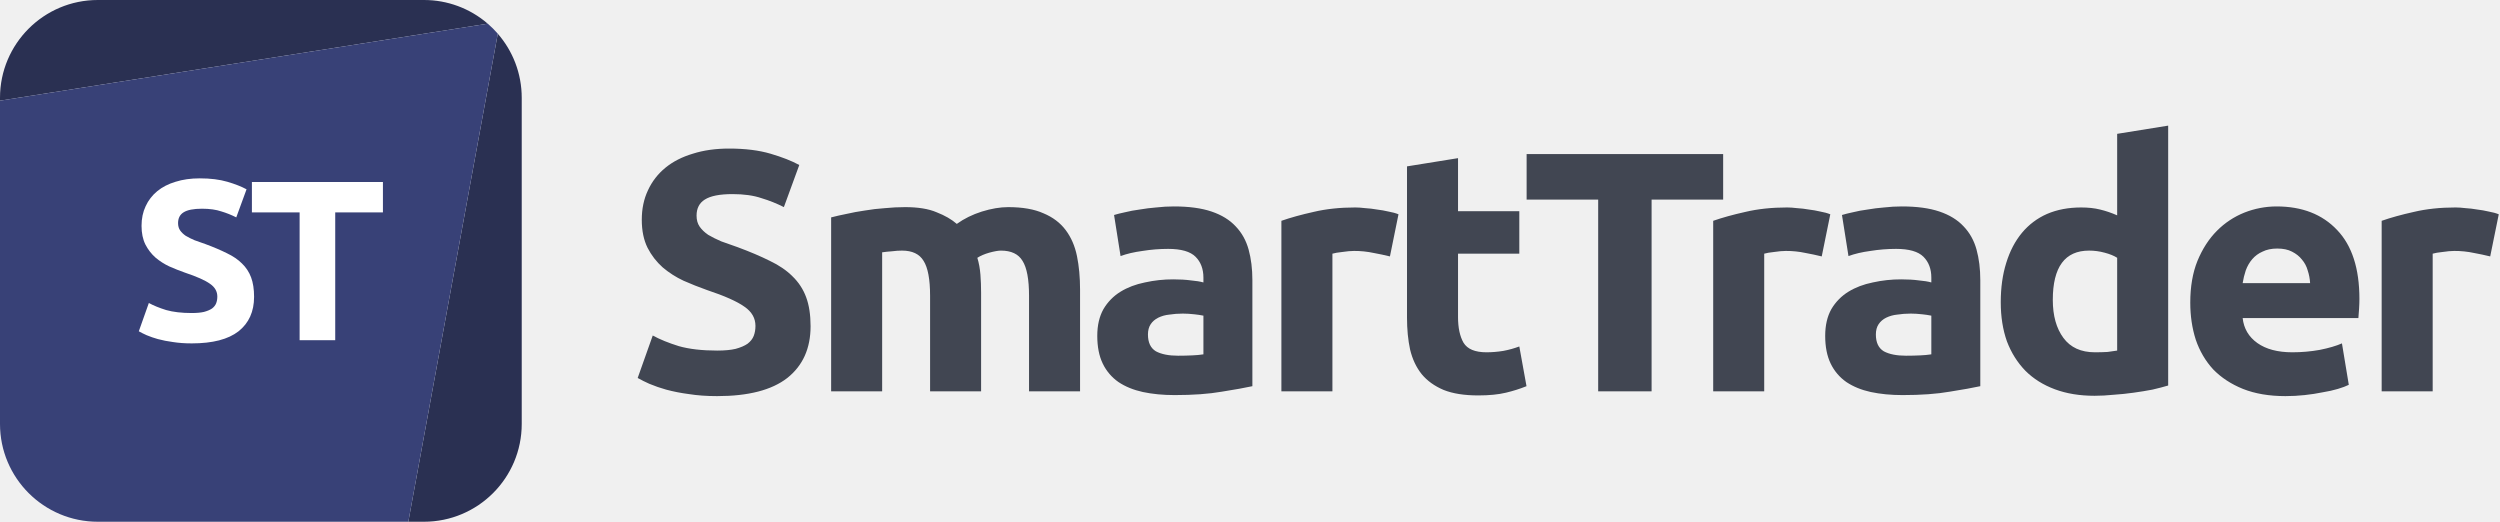
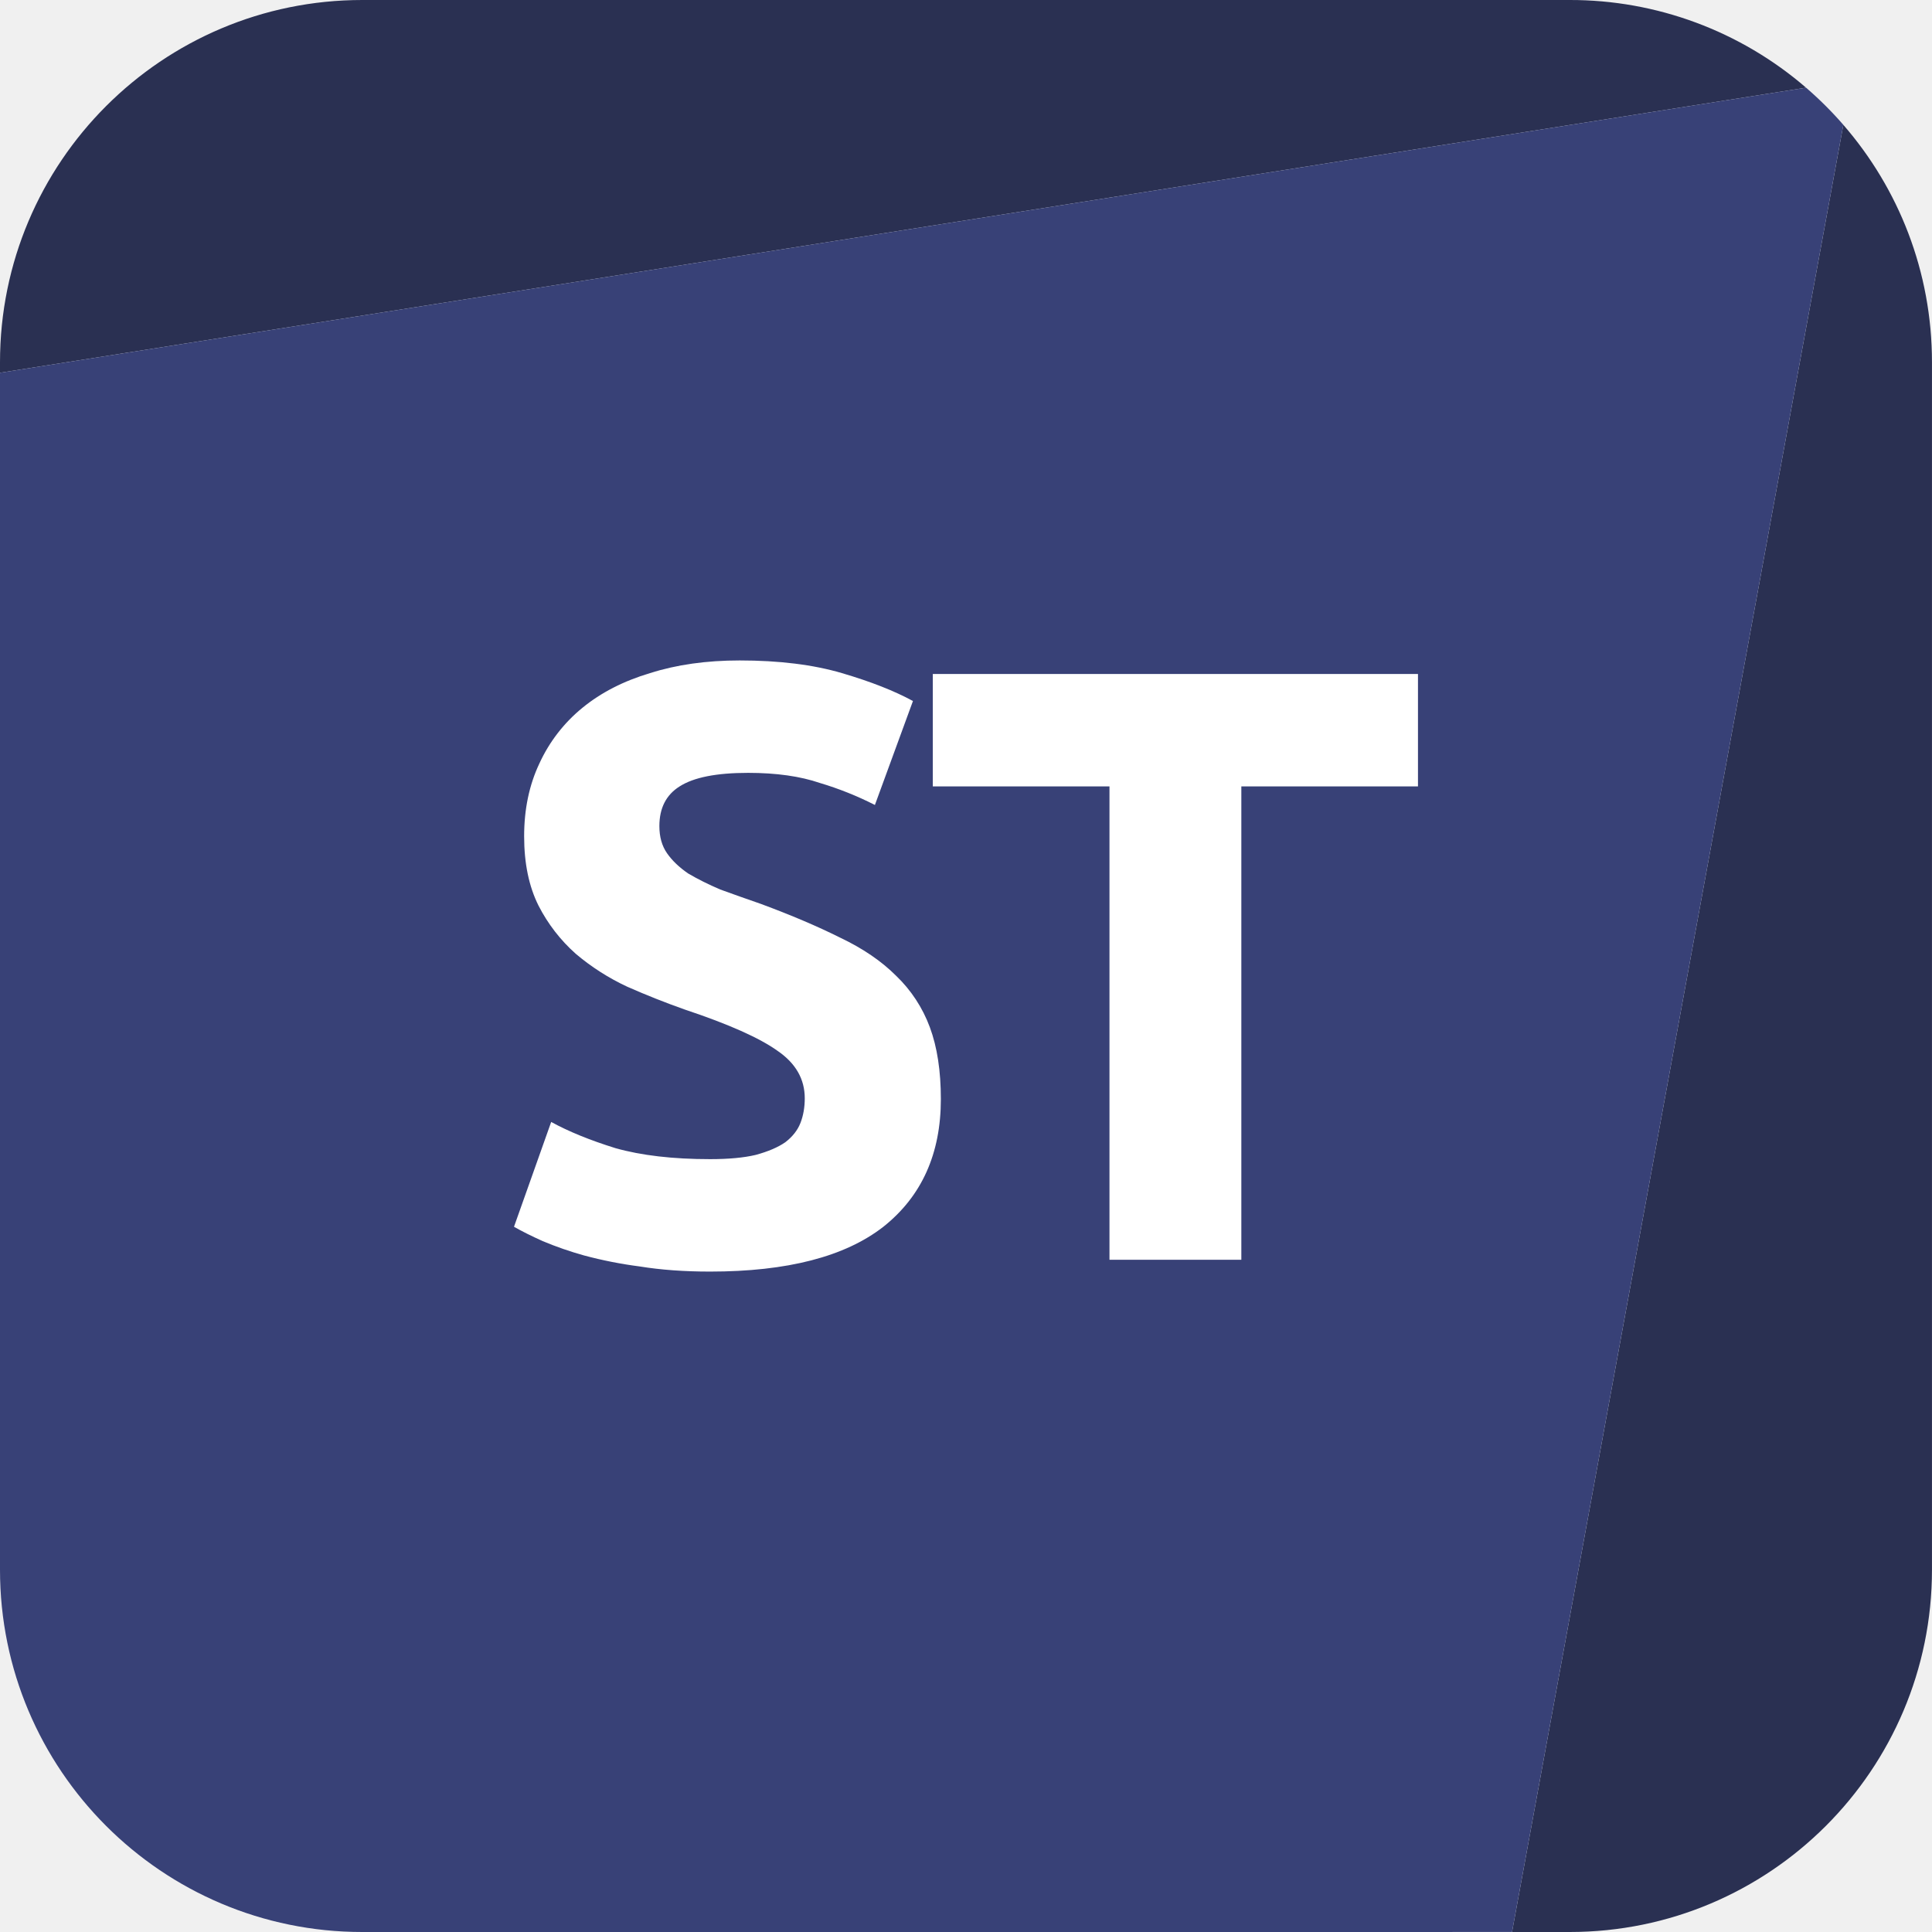
- <svg xmlns="http://www.w3.org/2000/svg" viewBox="0 0 345 72" fill="none">
-   <path d="M13.5 0C6.044 0 0 6.044 0 13.5v.392L67.307 3.268A13.447 13.447 0 0 0 58.499 0h-45Zm55.196 4.652L56.349 72h2.15c7.456 0 13.5-6.044 13.5-13.5v-45c0-3.384-1.245-6.477-3.303-8.847Z" fill="#2A3052" />
+ <svg xmlns="http://www.w3.org/2000/svg" width="72" height="72" fill="none">
+   <path d="M13.5 0C6.044 0 0 6.044 0 13.5v.392L67.307 3.268A13.447 13.447 0 0 0 58.499 0h-45ZM68.696 4.652 56.349 72h2.15c7.456 0 13.5-6.044 13.5-13.5v-45c0-3.384-1.245-6.477-3.303-8.847Z" fill="#2A3052" />
  <path fill-rule="evenodd" clip-rule="evenodd" d="M56.349 71.999 13.499 72C6.045 72 0 65.956 0 58.5V13.892L67.307 3.268c.495.428.96.89 1.389 1.384L56.349 72Z" fill="#384177" />
-   <path d="M26.463 43.198c.693 0 1.26-.053 1.7-.158.463-.126.83-.283 1.103-.472.273-.21.462-.452.567-.725.105-.273.158-.577.158-.913 0-.714-.336-1.302-1.008-1.764-.672-.483-1.827-.998-3.465-1.544a30.247 30.247 0 0 1-2.142-.85 8.576 8.576 0 0 1-1.922-1.229 6.14 6.14 0 0 1-1.386-1.795c-.357-.714-.535-1.575-.535-2.583 0-1.008.189-1.911.567-2.71a5.78 5.78 0 0 1 1.606-2.078c.693-.567 1.533-.998 2.52-1.292.987-.315 2.1-.472 3.34-.472 1.47 0 2.74.157 3.81.472 1.072.315 1.954.662 2.647 1.04l-1.418 3.874a12.235 12.235 0 0 0-2.047-.819c-.735-.252-1.628-.378-2.678-.378-1.176 0-2.026.168-2.551.504-.504.315-.756.809-.756 1.48 0 .4.094.736.283 1.009.19.273.452.525.788.756.357.21.756.41 1.197.598.462.168.966.347 1.512.536 1.134.42 2.12.84 2.96 1.26.84.399 1.534.871 2.08 1.417a5.101 5.101 0 0 1 1.26 1.922c.273.735.41 1.627.41 2.677 0 2.037-.715 3.623-2.143 4.757-1.428 1.113-3.58 1.67-6.457 1.67-.966 0-1.838-.064-2.615-.19a15.846 15.846 0 0 1-2.079-.41 13.045 13.045 0 0 1-1.543-.535c-.42-.189-.777-.367-1.071-.535l1.386-3.906c.65.357 1.449.682 2.394.976.966.273 2.142.41 3.528.41Zm26.381-18.081v4.19h-6.583v17.64h-4.914v-17.64h-6.584v-4.19h18.081Z" fill="#fff" />
-   <path d="M98.961 48.38c1.04 0 1.89-.08 2.552-.237.693-.189 1.244-.425 1.653-.709.41-.314.693-.677.851-1.086.157-.41.236-.867.236-1.37 0-1.072-.504-1.953-1.512-2.647-1.008-.724-2.74-1.496-5.198-2.315a45.37 45.37 0 0 1-3.213-1.276 12.863 12.863 0 0 1-2.882-1.842 9.21 9.21 0 0 1-2.079-2.694c-.535-1.07-.803-2.362-.803-3.874s.284-2.866.85-4.063a8.67 8.67 0 0 1 2.41-3.119c1.04-.85 2.3-1.496 3.78-1.937 1.48-.473 3.15-.709 5.009-.709 2.205 0 4.111.236 5.717.709 1.607.472 2.93.992 3.969 1.559l-2.126 5.812a18.367 18.367 0 0 0-3.071-1.229c-1.103-.378-2.442-.567-4.017-.567-1.764 0-3.04.252-3.827.756-.756.473-1.134 1.213-1.134 2.221 0 .598.142 1.102.425 1.512.284.41.677.788 1.181 1.134.536.315 1.135.614 1.796.898.693.252 1.449.52 2.268.803 1.701.63 3.182 1.26 4.442 1.89 1.26.599 2.299 1.307 3.118 2.126a7.64 7.64 0 0 1 1.89 2.883c.41 1.102.614 2.44.614 4.016 0 3.055-1.071 5.434-3.213 7.135-2.142 1.669-5.37 2.504-9.686 2.504-1.449 0-2.756-.095-3.922-.284a23.769 23.769 0 0 1-3.118-.614 19.568 19.568 0 0 1-2.316-.803A18.982 18.982 0 0 1 88 52.16l2.079-5.86c.977.536 2.173 1.024 3.591 1.465 1.449.41 3.213.614 5.292.614Zm29.391-7.56c0-2.269-.299-3.875-.898-4.82-.567-.945-1.559-1.417-2.976-1.417-.441 0-.898.031-1.371.094-.472.032-.929.079-1.37.142v19.183h-7.04V30a35.838 35.838 0 0 1 2.079-.472 30.566 30.566 0 0 1 2.551-.473 26.967 26.967 0 0 1 2.788-.33 28.006 28.006 0 0 1 2.788-.142c1.795 0 3.244.236 4.347.709 1.134.44 2.063.976 2.788 1.606 1.008-.724 2.157-1.291 3.449-1.701 1.323-.41 2.536-.614 3.638-.614 1.985 0 3.607.283 4.867.85 1.291.536 2.315 1.308 3.071 2.316.756 1.007 1.276 2.204 1.559 3.59.284 1.386.426 2.93.426 4.631v14.033h-7.041V40.82c0-2.268-.299-3.874-.897-4.819-.567-.945-1.56-1.417-2.977-1.417-.378 0-.914.094-1.607.283-.661.189-1.212.425-1.653.709.22.724.362 1.496.425 2.315.063.788.094 1.638.094 2.551v13.561h-7.04V40.82Zm34.223 8.268c.693 0 1.355-.016 1.985-.047a13.81 13.81 0 0 0 1.512-.142V43.56a13.03 13.03 0 0 0-1.276-.189 14.21 14.21 0 0 0-1.559-.095c-.662 0-1.292.048-1.89.142a4.456 4.456 0 0 0-1.512.425c-.441.221-.788.52-1.04.898s-.378.85-.378 1.418c0 1.102.363 1.874 1.087 2.315.756.41 1.78.614 3.071.614Zm-.567-20.6c2.079 0 3.812.236 5.198.708 1.386.473 2.488 1.15 3.307 2.032.851.882 1.449 1.953 1.796 3.213.346 1.26.52 2.661.52 4.205v14.648c-1.008.22-2.41.472-4.206.756-1.795.315-3.969.472-6.52.472-1.607 0-3.071-.142-4.394-.425-1.292-.284-2.41-.74-3.355-1.37a6.557 6.557 0 0 1-2.174-2.552c-.504-1.04-.756-2.315-.756-3.827 0-1.45.284-2.678.851-3.686a6.923 6.923 0 0 1 2.362-2.41c.977-.598 2.095-1.023 3.355-1.275a17.813 17.813 0 0 1 3.922-.425c.913 0 1.717.047 2.41.141.724.063 1.307.158 1.748.284v-.662c0-1.197-.362-2.157-1.087-2.882-.724-.724-1.984-1.087-3.78-1.087a22.11 22.11 0 0 0-3.544.284c-1.165.157-2.173.393-3.024.709l-.897-5.67c.409-.127.913-.253 1.512-.378.63-.158 1.307-.284 2.031-.378a24.81 24.81 0 0 1 2.268-.284 21.418 21.418 0 0 1 2.457-.142Zm29.803 6.898a37.363 37.363 0 0 0-2.221-.473 12.623 12.623 0 0 0-2.741-.283c-.441 0-.976.047-1.606.142-.599.063-1.055.141-1.37.236v18.994h-7.041v-23.53c1.26-.441 2.741-.85 4.442-1.229 1.732-.41 3.654-.614 5.764-.614.378 0 .835.031 1.371.095.535.031 1.071.094 1.606.189.536.063 1.071.157 1.607.283.535.095.992.22 1.37.378l-1.181 5.812Zm2.356-12.427 7.041-1.134v7.324h8.457v5.859h-8.457v8.741c0 1.48.252 2.662.756 3.544.535.882 1.59 1.323 3.165 1.323.756 0 1.528-.063 2.316-.19a13.279 13.279 0 0 0 2.22-.614l.993 5.482a20.14 20.14 0 0 1-2.835.897c-1.04.252-2.316.378-3.828.378-1.921 0-3.512-.252-4.772-.756-1.26-.535-2.268-1.26-3.024-2.173-.756-.945-1.291-2.08-1.606-3.402-.284-1.323-.426-2.788-.426-4.395V22.96Zm43.628-1.701v6.284h-9.875v26.46h-7.371v-26.46h-9.876v-6.284h27.122Z" fill="#414652" />
-   <path d="M251.399 35.386a37.28 37.28 0 0 0-2.22-.473 12.623 12.623 0 0 0-2.741-.283c-.441 0-.976.047-1.606.142-.599.063-1.056.141-1.371.236v18.994h-7.04v-23.53c1.26-.441 2.741-.85 4.442-1.229 1.732-.41 3.654-.614 5.764-.614.378 0 .835.031 1.37.095a13.96 13.96 0 0 1 1.607.189 14.3 14.3 0 0 1 1.606.283c.536.095.993.22 1.371.378l-1.182 5.812Zm11.629 13.702c.693 0 1.354-.016 1.984-.047a13.81 13.81 0 0 0 1.512-.142V43.56a12.951 12.951 0 0 0-1.275-.189 14.213 14.213 0 0 0-1.56-.095c-.661 0-1.291.048-1.89.142a4.456 4.456 0 0 0-1.512.425c-.441.221-.787.52-1.039.898-.252.378-.378.85-.378 1.418 0 1.102.362 1.874 1.087 2.315.756.41 1.779.614 3.071.614Zm-.567-20.6c2.079 0 3.811.236 5.197.708 1.386.473 2.489 1.15 3.308 2.032.85.882 1.449 1.953 1.795 3.213.347 1.26.52 2.661.52 4.205v14.648c-1.008.22-2.41.472-4.205.756-1.796.315-3.969.472-6.521.472-1.606 0-3.071-.142-4.394-.425-1.291-.284-2.41-.74-3.355-1.37a6.555 6.555 0 0 1-2.173-2.552c-.504-1.04-.756-2.315-.756-3.827 0-1.45.283-2.678.85-3.686a6.926 6.926 0 0 1 2.363-2.41c.976-.598 2.095-1.023 3.355-1.275a17.81 17.81 0 0 1 3.921-.425c.914 0 1.717.047 2.41.141.725.063 1.307.158 1.748.284v-.662c0-1.197-.362-2.157-1.086-2.882-.725-.724-1.985-1.087-3.78-1.087-1.197 0-2.379.095-3.544.284-1.166.157-2.174.393-3.024.709l-.898-5.67c.41-.127.914-.253 1.512-.378.63-.158 1.307-.284 2.032-.378.724-.127 1.48-.221 2.268-.284a21.418 21.418 0 0 1 2.457-.142Zm20.825 12.898c0 2.174.488 3.922 1.464 5.245.977 1.323 2.426 1.985 4.347 1.985.63 0 1.213-.016 1.749-.047a22.89 22.89 0 0 0 1.323-.19V35.575c-.441-.284-1.024-.52-1.749-.709a8.04 8.04 0 0 0-2.126-.283c-3.339 0-5.008 2.267-5.008 6.803ZM299.209 53.2c-.63.189-1.355.378-2.174.567-.819.157-1.685.3-2.598.425a36.61 36.61 0 0 1-2.741.284c-.913.094-1.795.142-2.646.142-2.047 0-3.874-.3-5.481-.898-1.606-.599-2.961-1.45-4.063-2.552-1.103-1.134-1.953-2.488-2.552-4.063-.567-1.607-.85-3.402-.85-5.387 0-2.016.252-3.827.756-5.434.504-1.638 1.228-3.023 2.173-4.157a9.352 9.352 0 0 1 3.449-2.6c1.386-.598 2.961-.897 4.725-.897.977 0 1.843.095 2.599.284.788.189 1.575.456 2.363.803V18.47l7.04-1.134V53.2Zm3.048-11.436c0-2.205.331-4.126.993-5.764.693-1.67 1.59-3.056 2.693-4.158a11.153 11.153 0 0 1 3.78-2.504 12.09 12.09 0 0 1 4.441-.85c3.528 0 6.316 1.086 8.364 3.26 2.047 2.141 3.071 5.307 3.071 9.497 0 .41-.016.866-.047 1.37a77.51 77.51 0 0 1-.095 1.276h-15.97c.157 1.449.834 2.599 2.031 3.449 1.197.85 2.804 1.276 4.82 1.276 1.291 0 2.551-.11 3.78-.331 1.26-.252 2.284-.551 3.071-.898l.945 5.718c-.378.189-.882.378-1.512.567-.63.189-1.339.346-2.126.472-.756.157-1.575.284-2.457.378a24.82 24.82 0 0 1-2.646.142c-2.237 0-4.19-.331-5.859-.992-1.638-.662-3.008-1.56-4.111-2.694-1.071-1.165-1.874-2.535-2.41-4.11-.504-1.576-.756-3.276-.756-5.104Zm16.538-2.693a6.621 6.621 0 0 0-.331-1.748 3.89 3.89 0 0 0-.803-1.512c-.347-.441-.803-.803-1.37-1.087-.536-.283-1.213-.425-2.032-.425-.788 0-1.465.142-2.032.425a3.945 3.945 0 0 0-1.417 1.04c-.378.44-.678.96-.898 1.559-.189.567-.331 1.15-.425 1.748h9.308Zm24.853-3.685a37.363 37.363 0 0 0-2.221-.473 12.623 12.623 0 0 0-2.741-.283c-.441 0-.976.047-1.606.142-.599.063-1.055.141-1.37.236v18.994h-7.041v-23.53c1.26-.441 2.741-.85 4.442-1.229 1.732-.41 3.654-.614 5.764-.614.378 0 .835.031 1.371.095.535.031 1.071.094 1.606.189.536.063 1.071.157 1.607.283.535.095.992.22 1.37.378l-1.181 5.812Z" fill="#414652" />
+   <path d="M26.463 43.198c.693 0 1.26-.053 1.7-.158.463-.126.83-.283 1.103-.472.273-.21.462-.452.567-.725.105-.273.158-.577.158-.913 0-.714-.336-1.302-1.008-1.764-.672-.483-1.827-.998-3.465-1.544a30.247 30.247 0 0 1-2.142-.85 8.576 8.576 0 0 1-1.922-1.229 6.14 6.14 0 0 1-1.386-1.795c-.357-.714-.535-1.575-.535-2.583 0-1.008.189-1.911.567-2.71a5.78 5.78 0 0 1 1.606-2.078c.693-.567 1.533-.998 2.52-1.292.987-.315 2.1-.472 3.34-.472 1.47 0 2.74.157 3.81.472 1.072.315 1.954.662 2.647 1.04l-1.418 3.874a12.235 12.235 0 0 0-2.047-.819c-.735-.252-1.628-.378-2.678-.378-1.176 0-2.026.168-2.551.504-.504.315-.756.809-.756 1.48 0 .4.094.736.283 1.009.19.273.452.525.788.756.357.21.756.41 1.197.598.462.168.966.347 1.512.536 1.134.42 2.12.84 2.96 1.26.84.399 1.534.871 2.08 1.417a5.101 5.101 0 0 1 1.26 1.922c.273.735.41 1.627.41 2.677 0 2.037-.715 3.623-2.143 4.757-1.428 1.113-3.58 1.67-6.457 1.67-.966 0-1.838-.064-2.615-.19a15.846 15.846 0 0 1-2.079-.41 13.045 13.045 0 0 1-1.543-.535c-.42-.189-.777-.367-1.071-.535l1.386-3.906c.65.357 1.449.682 2.394.976.966.273 2.142.41 3.528.41ZM52.844 25.117v4.19h-6.583v17.64h-4.914v-17.64h-6.584v-4.19h18.081Z" fill="#fff" />
</svg>
